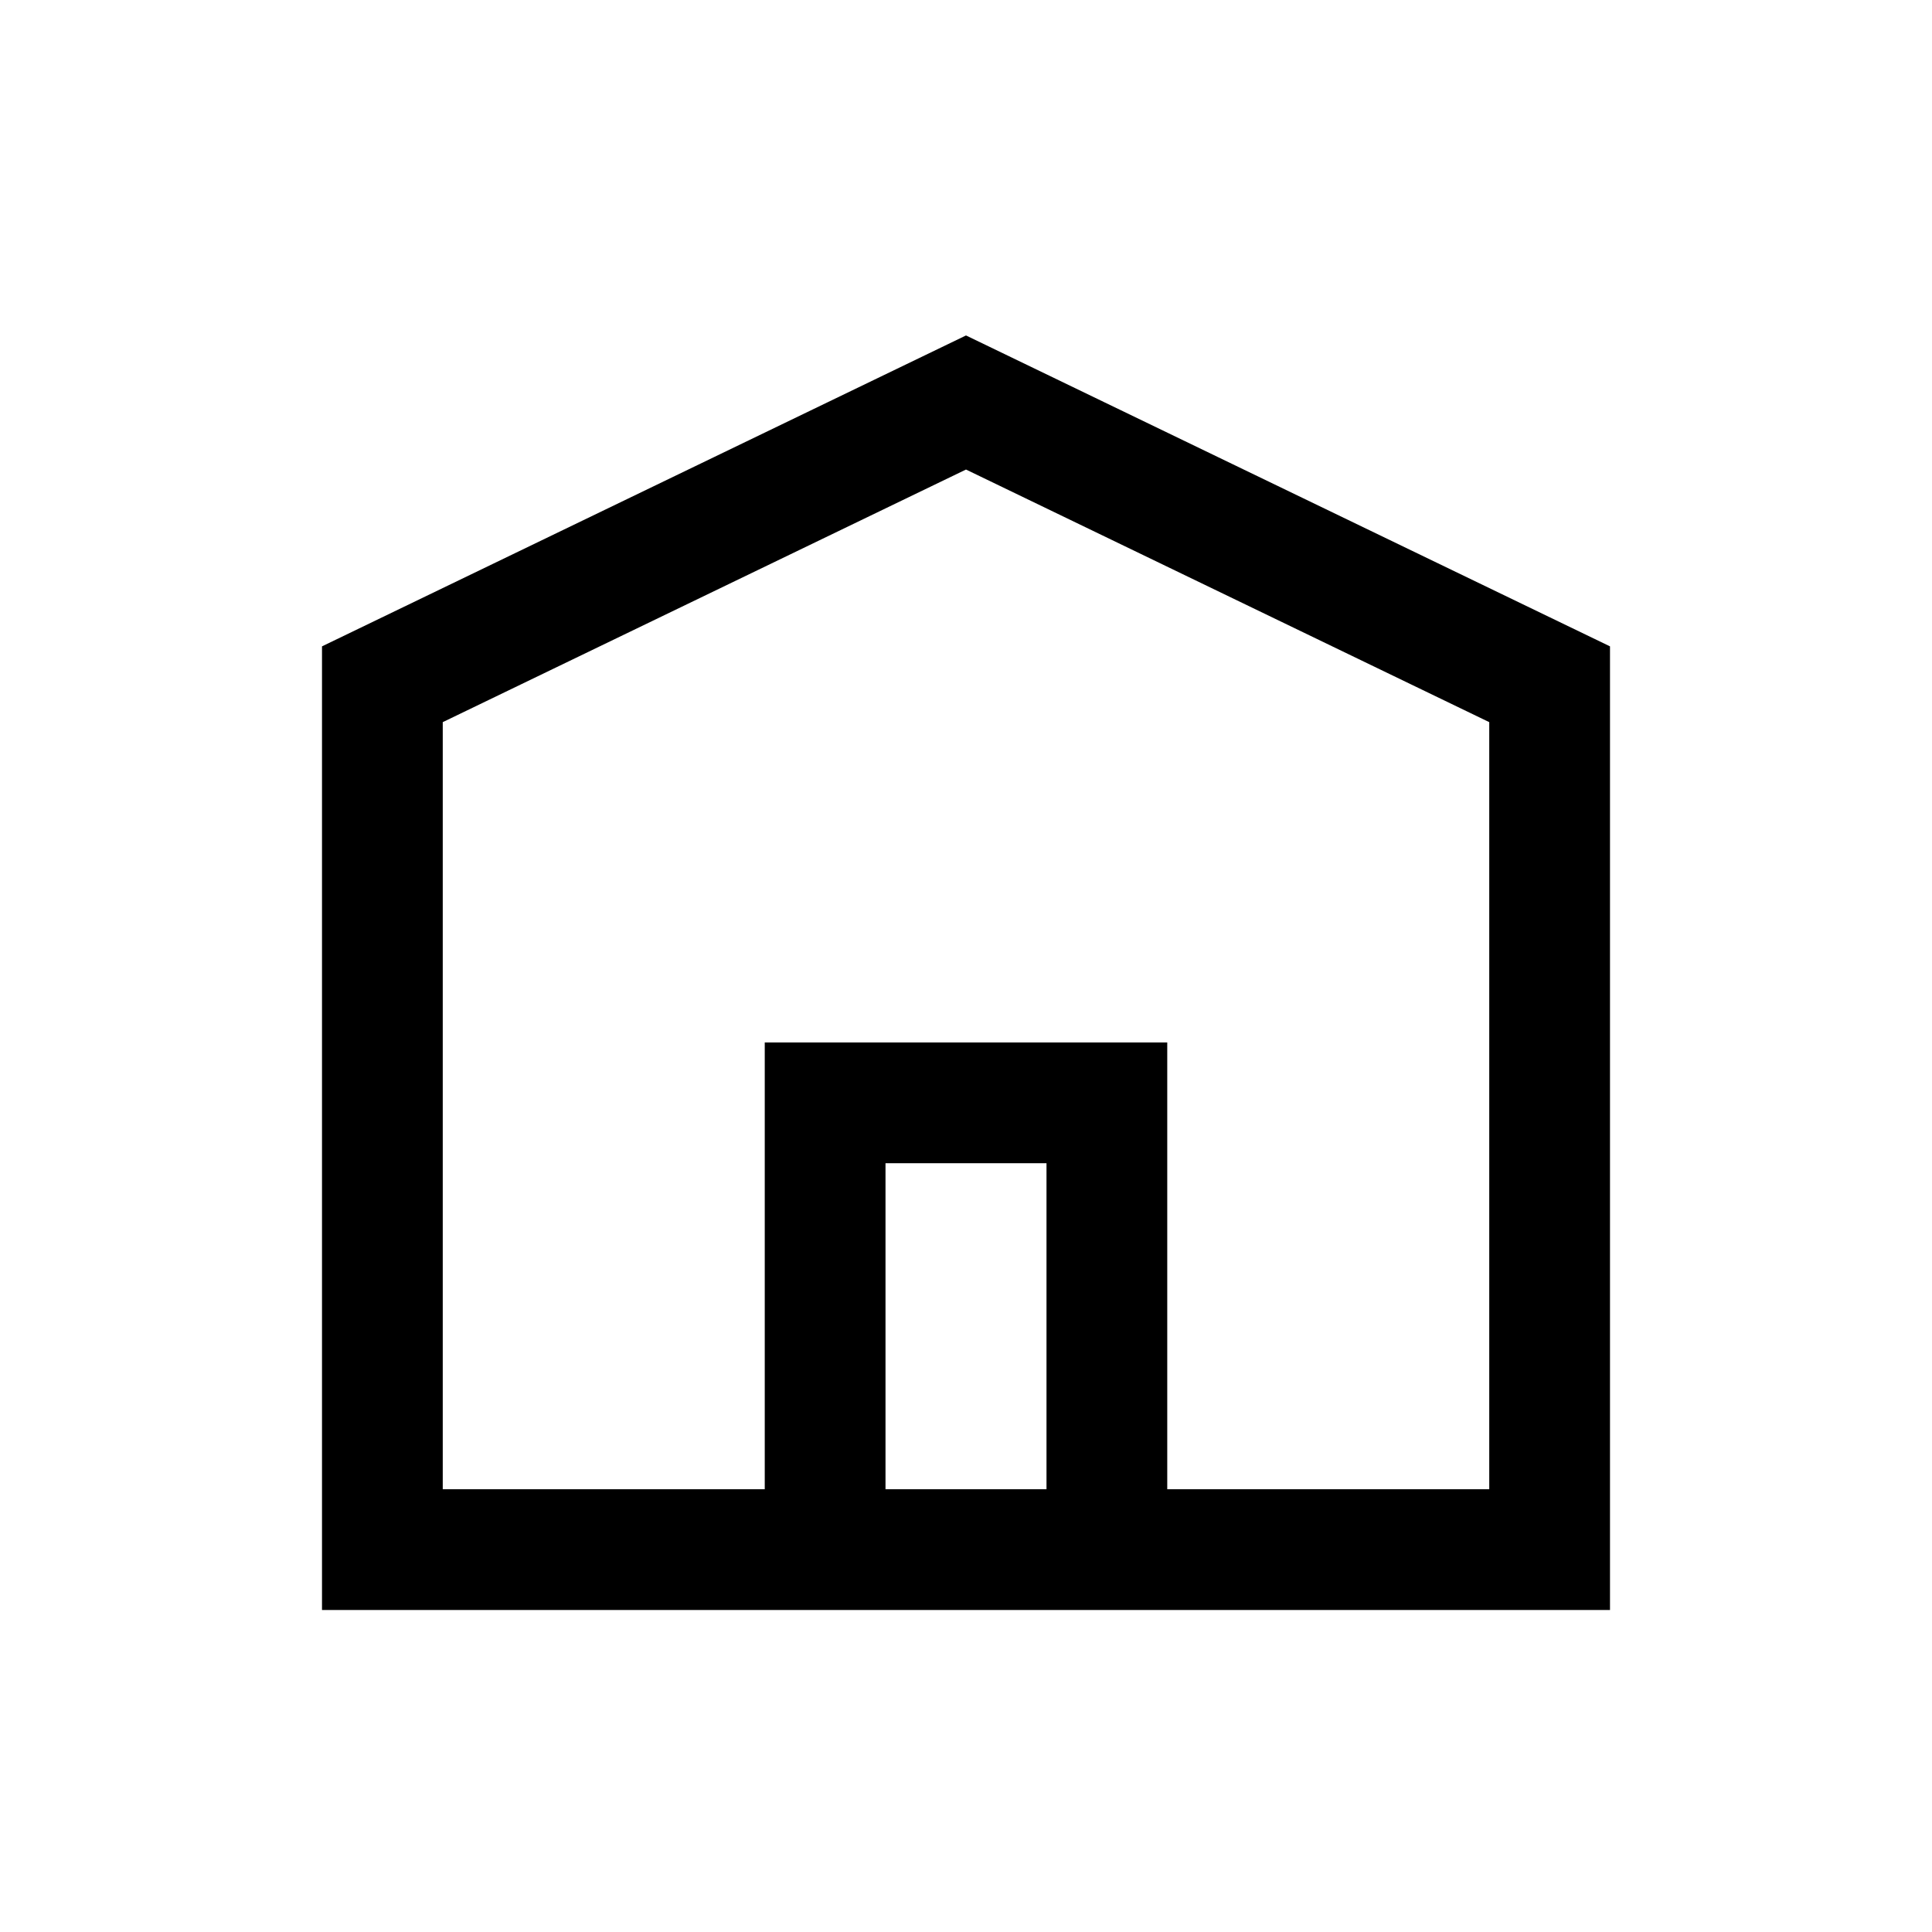
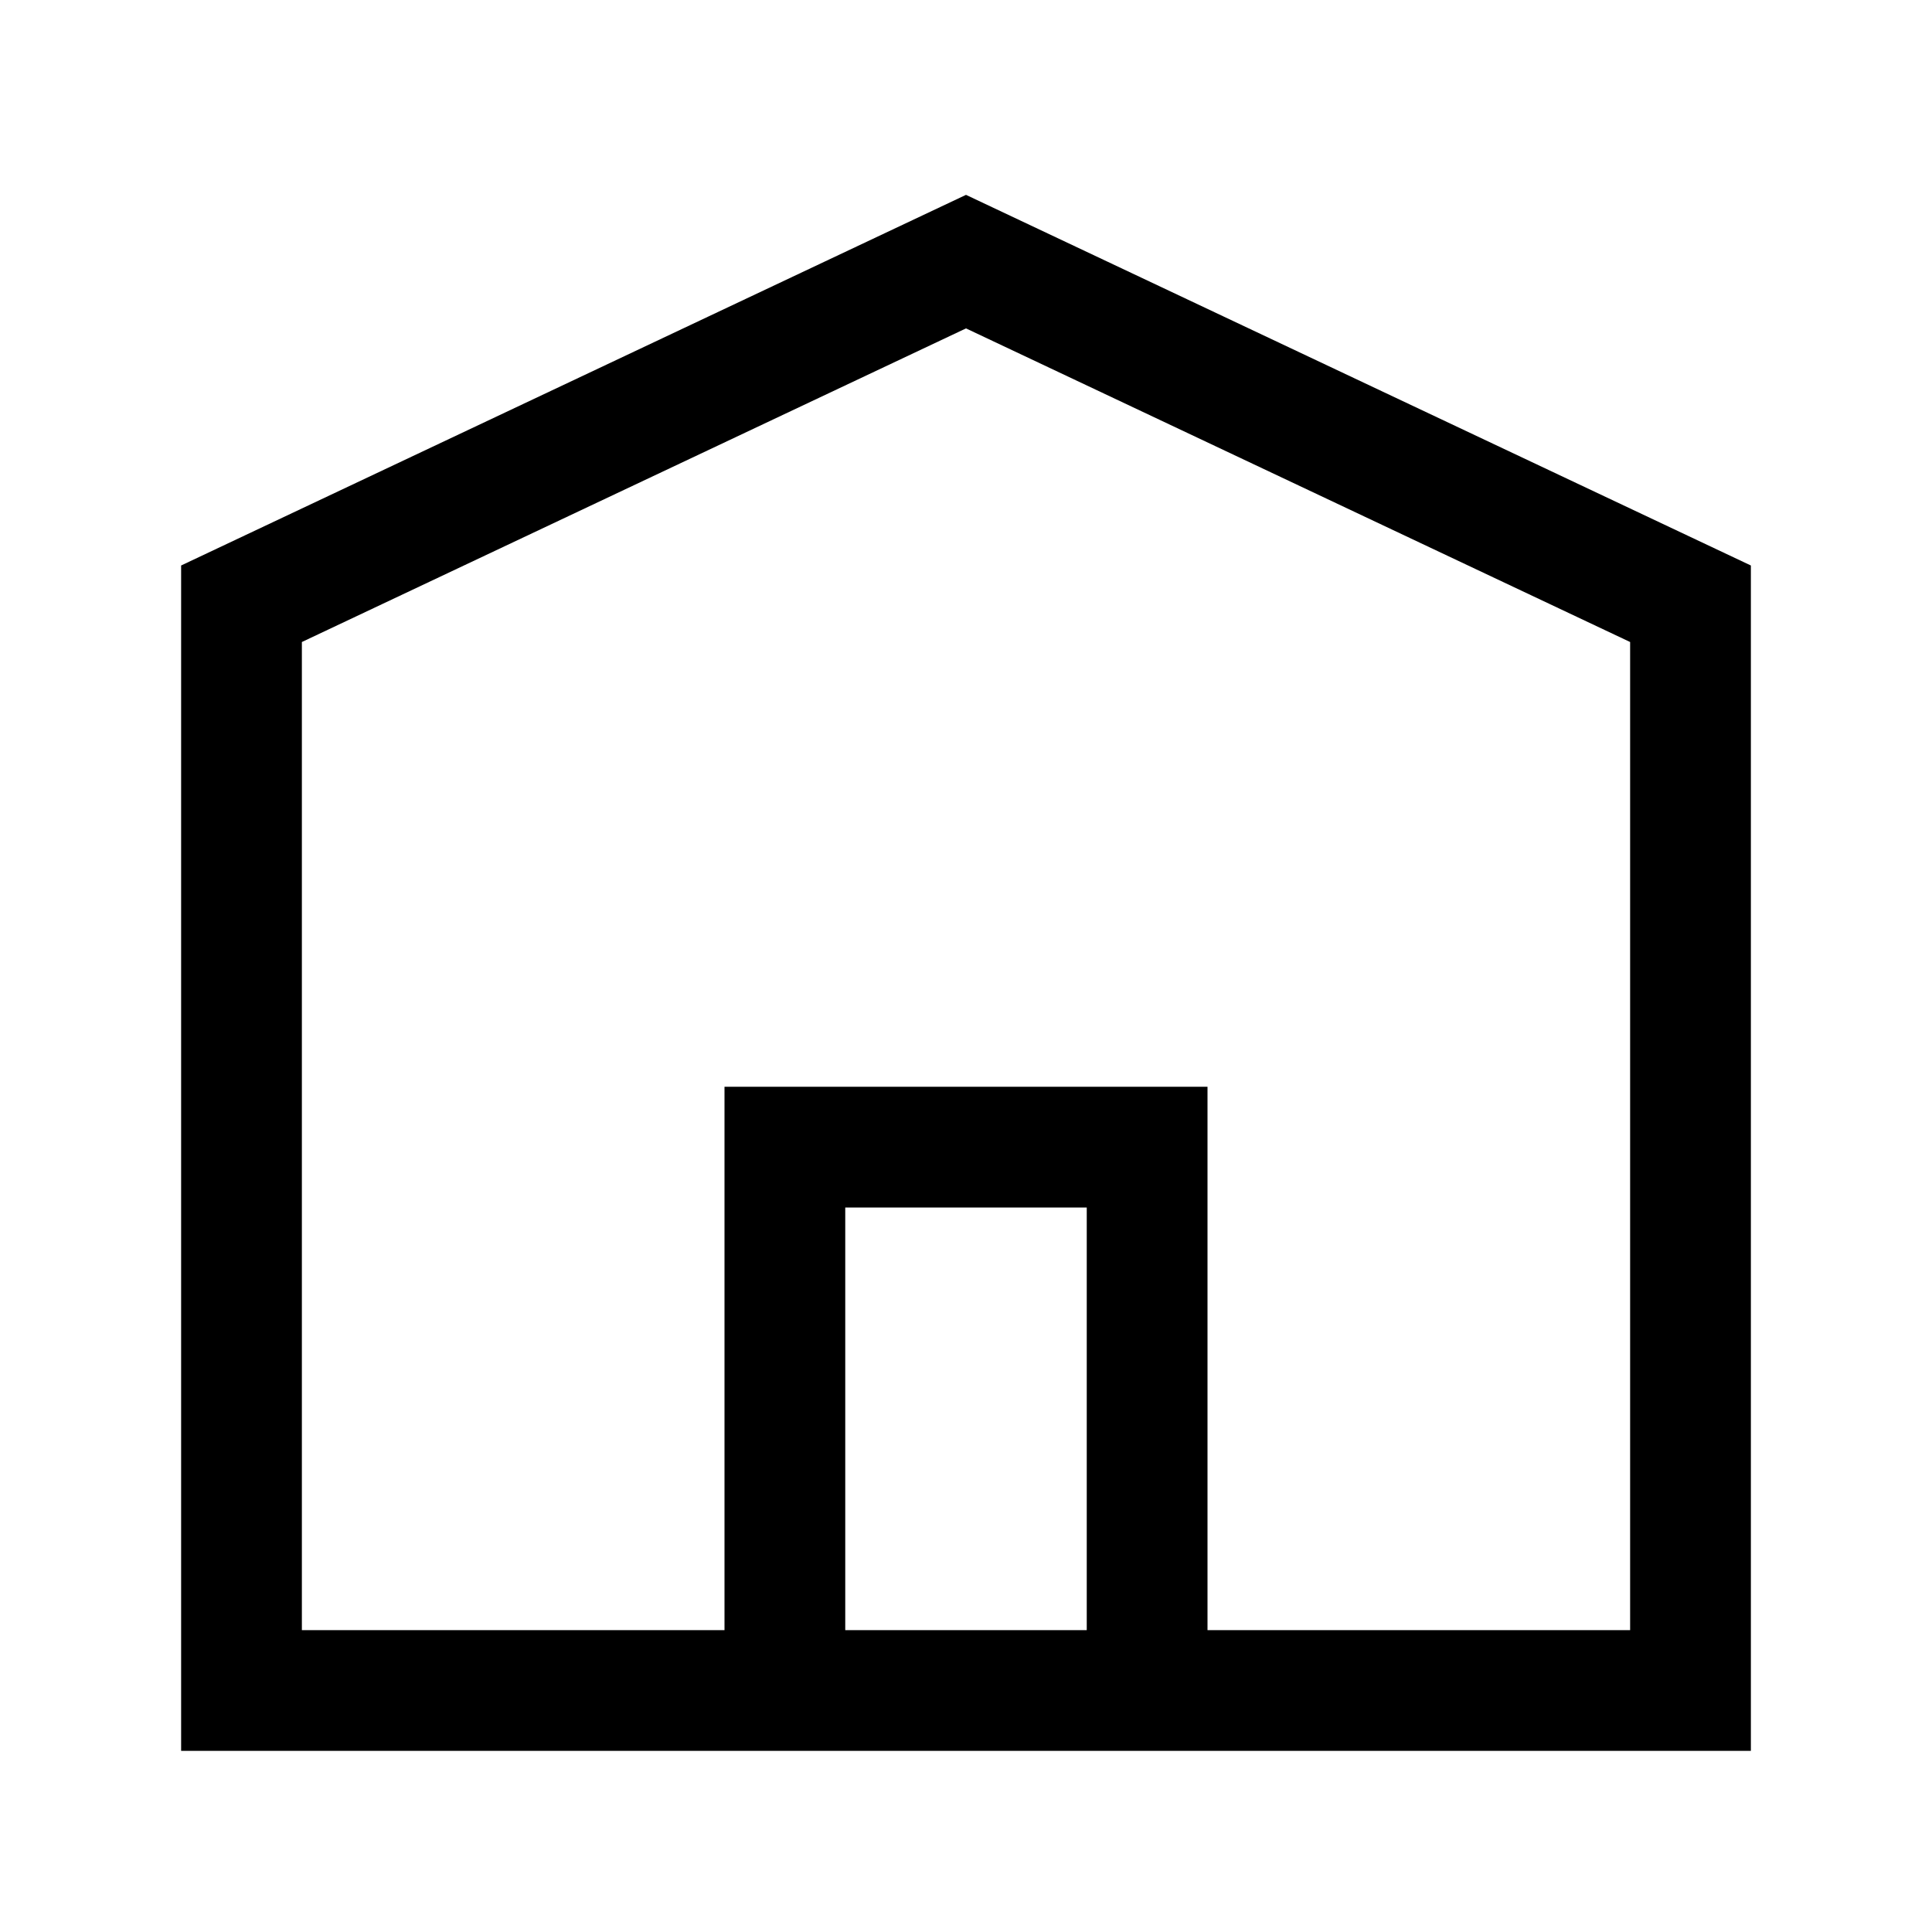
<svg xmlns="http://www.w3.org/2000/svg" viewBox="0 0 24 24" style="fill: none" stroke="currentColor" stroke-width="1.5">
-   <path d="M13.75 19.25H19.25V8.5L12 5L4.75 8.5V19.25H10.25M13.75 19.25V13.7H10.25V19.25M13.75 19.25H10.25" />
+   <path d="M14.25 21H21V7.5L12 3.25L3 7.5V21H9.75M14.25 21V14.25H9.75V21M14.25 21H9.75" />
</svg>
